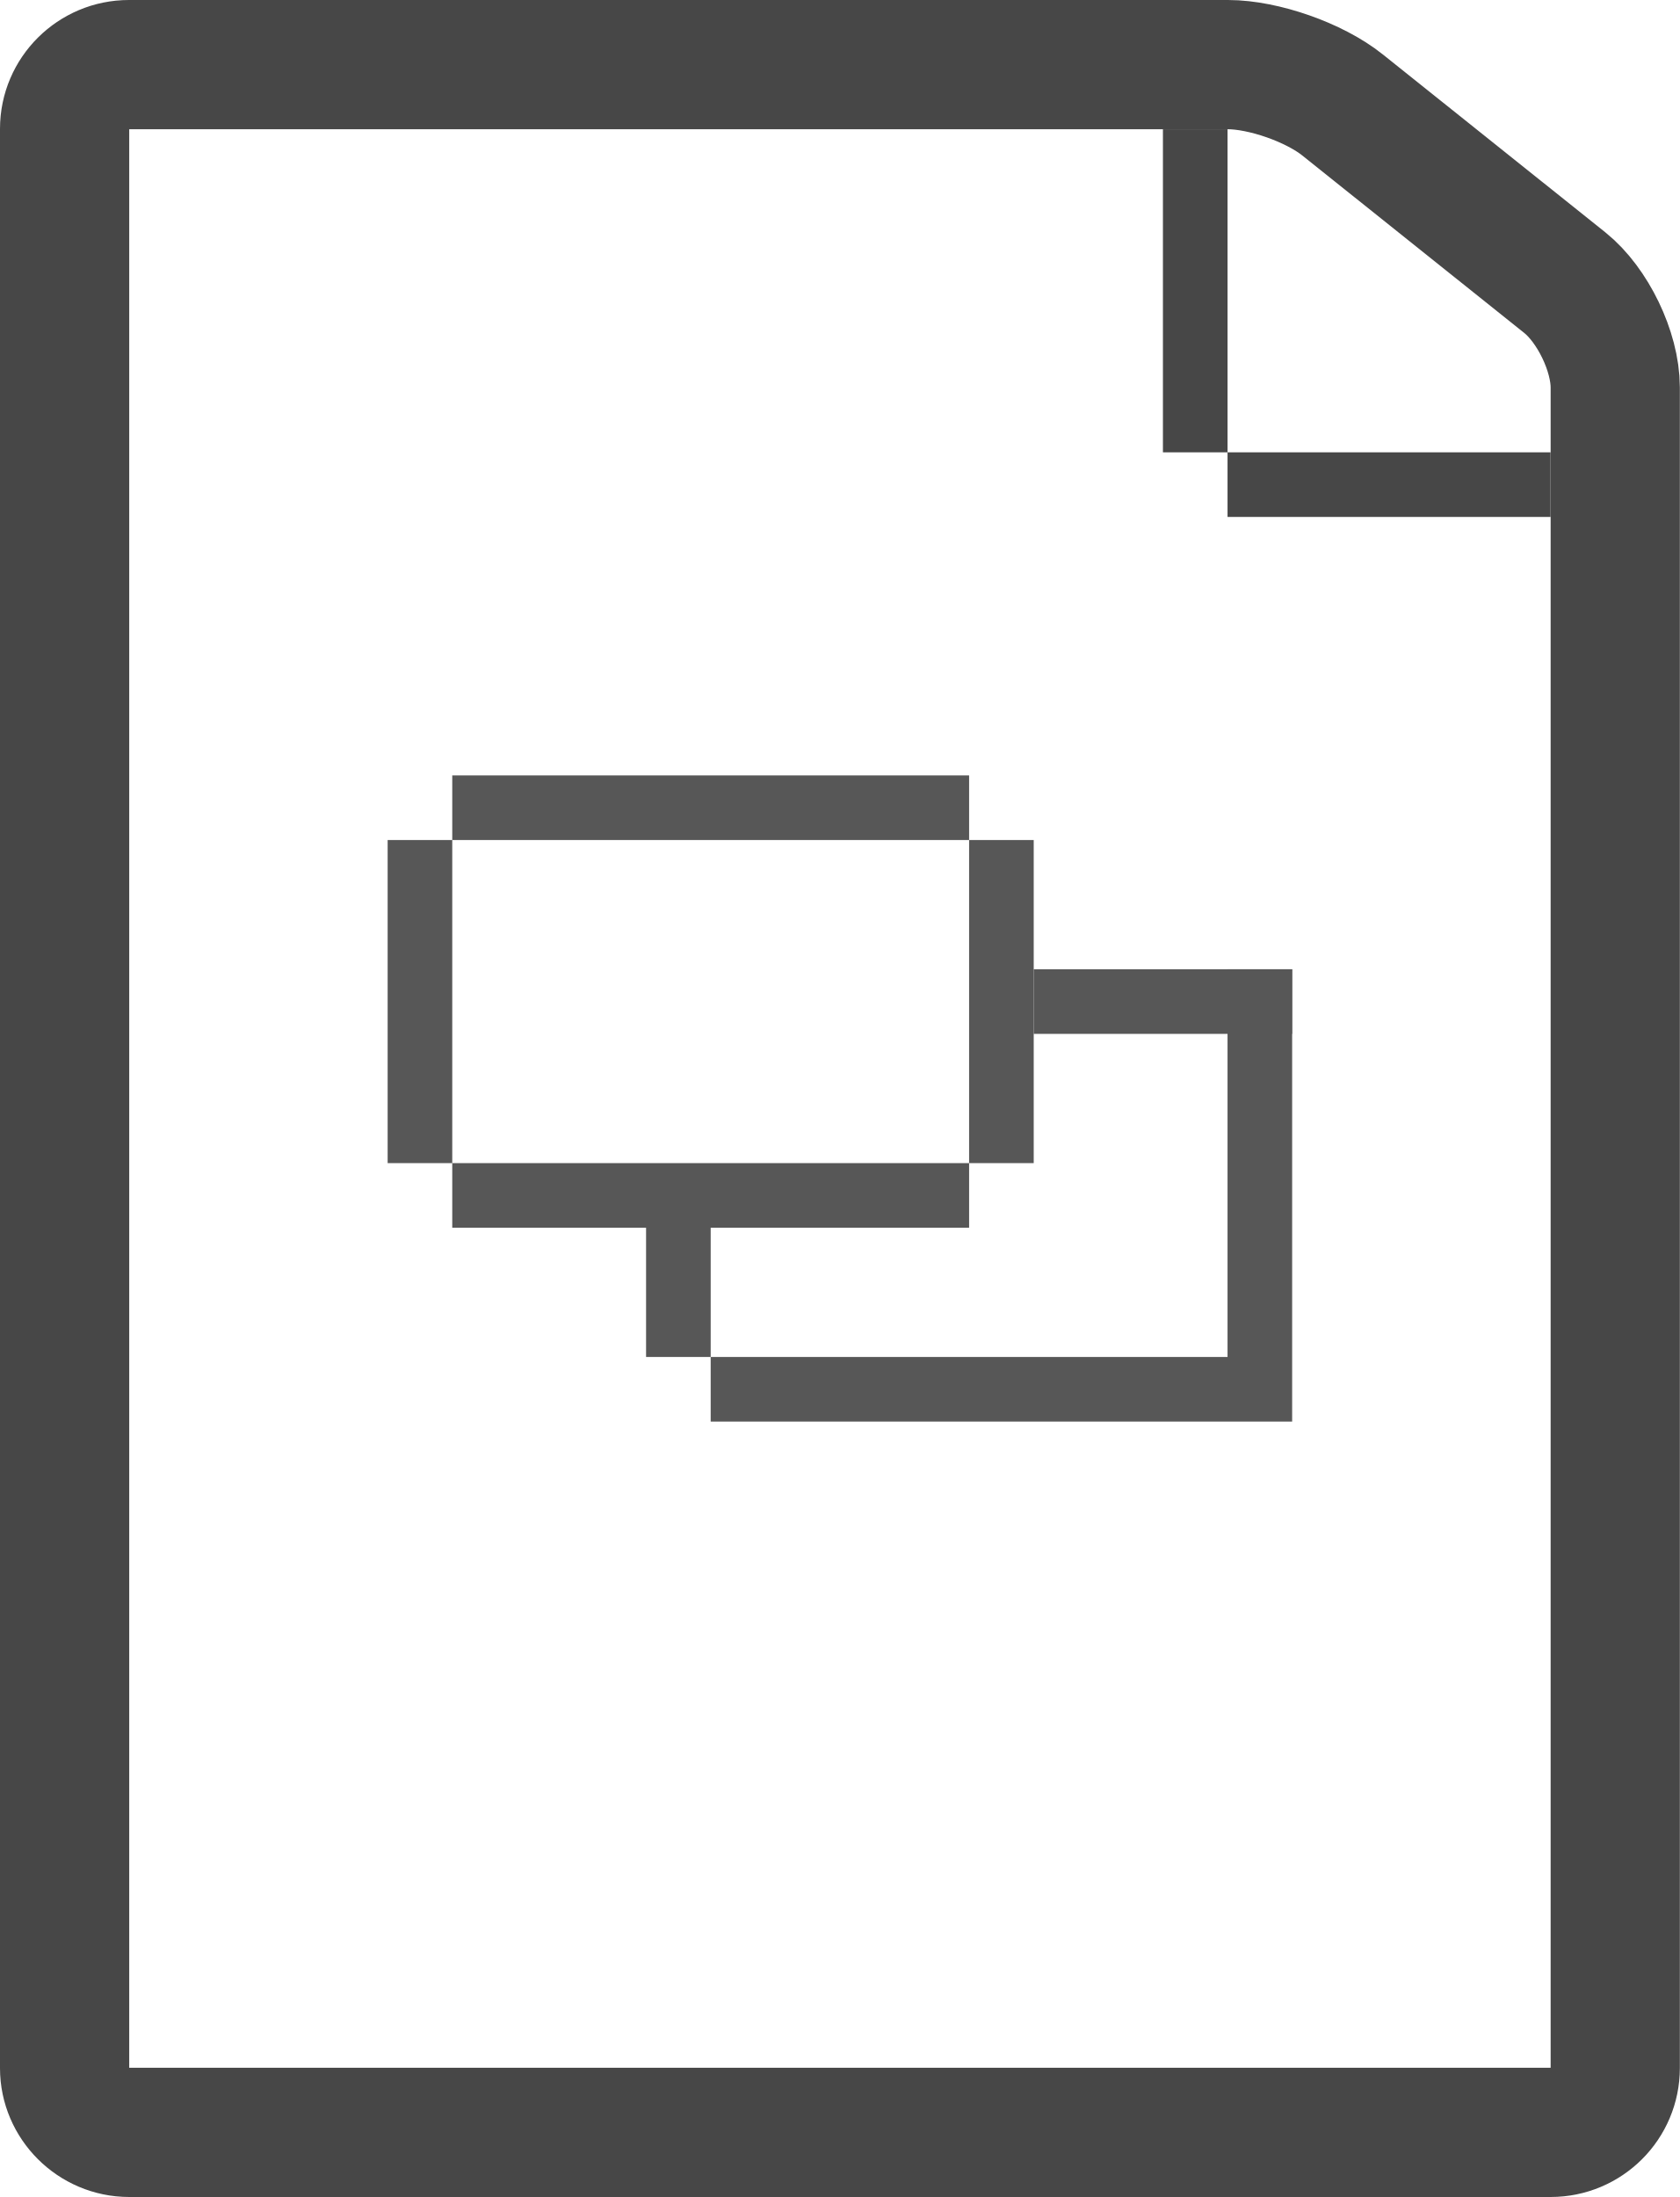
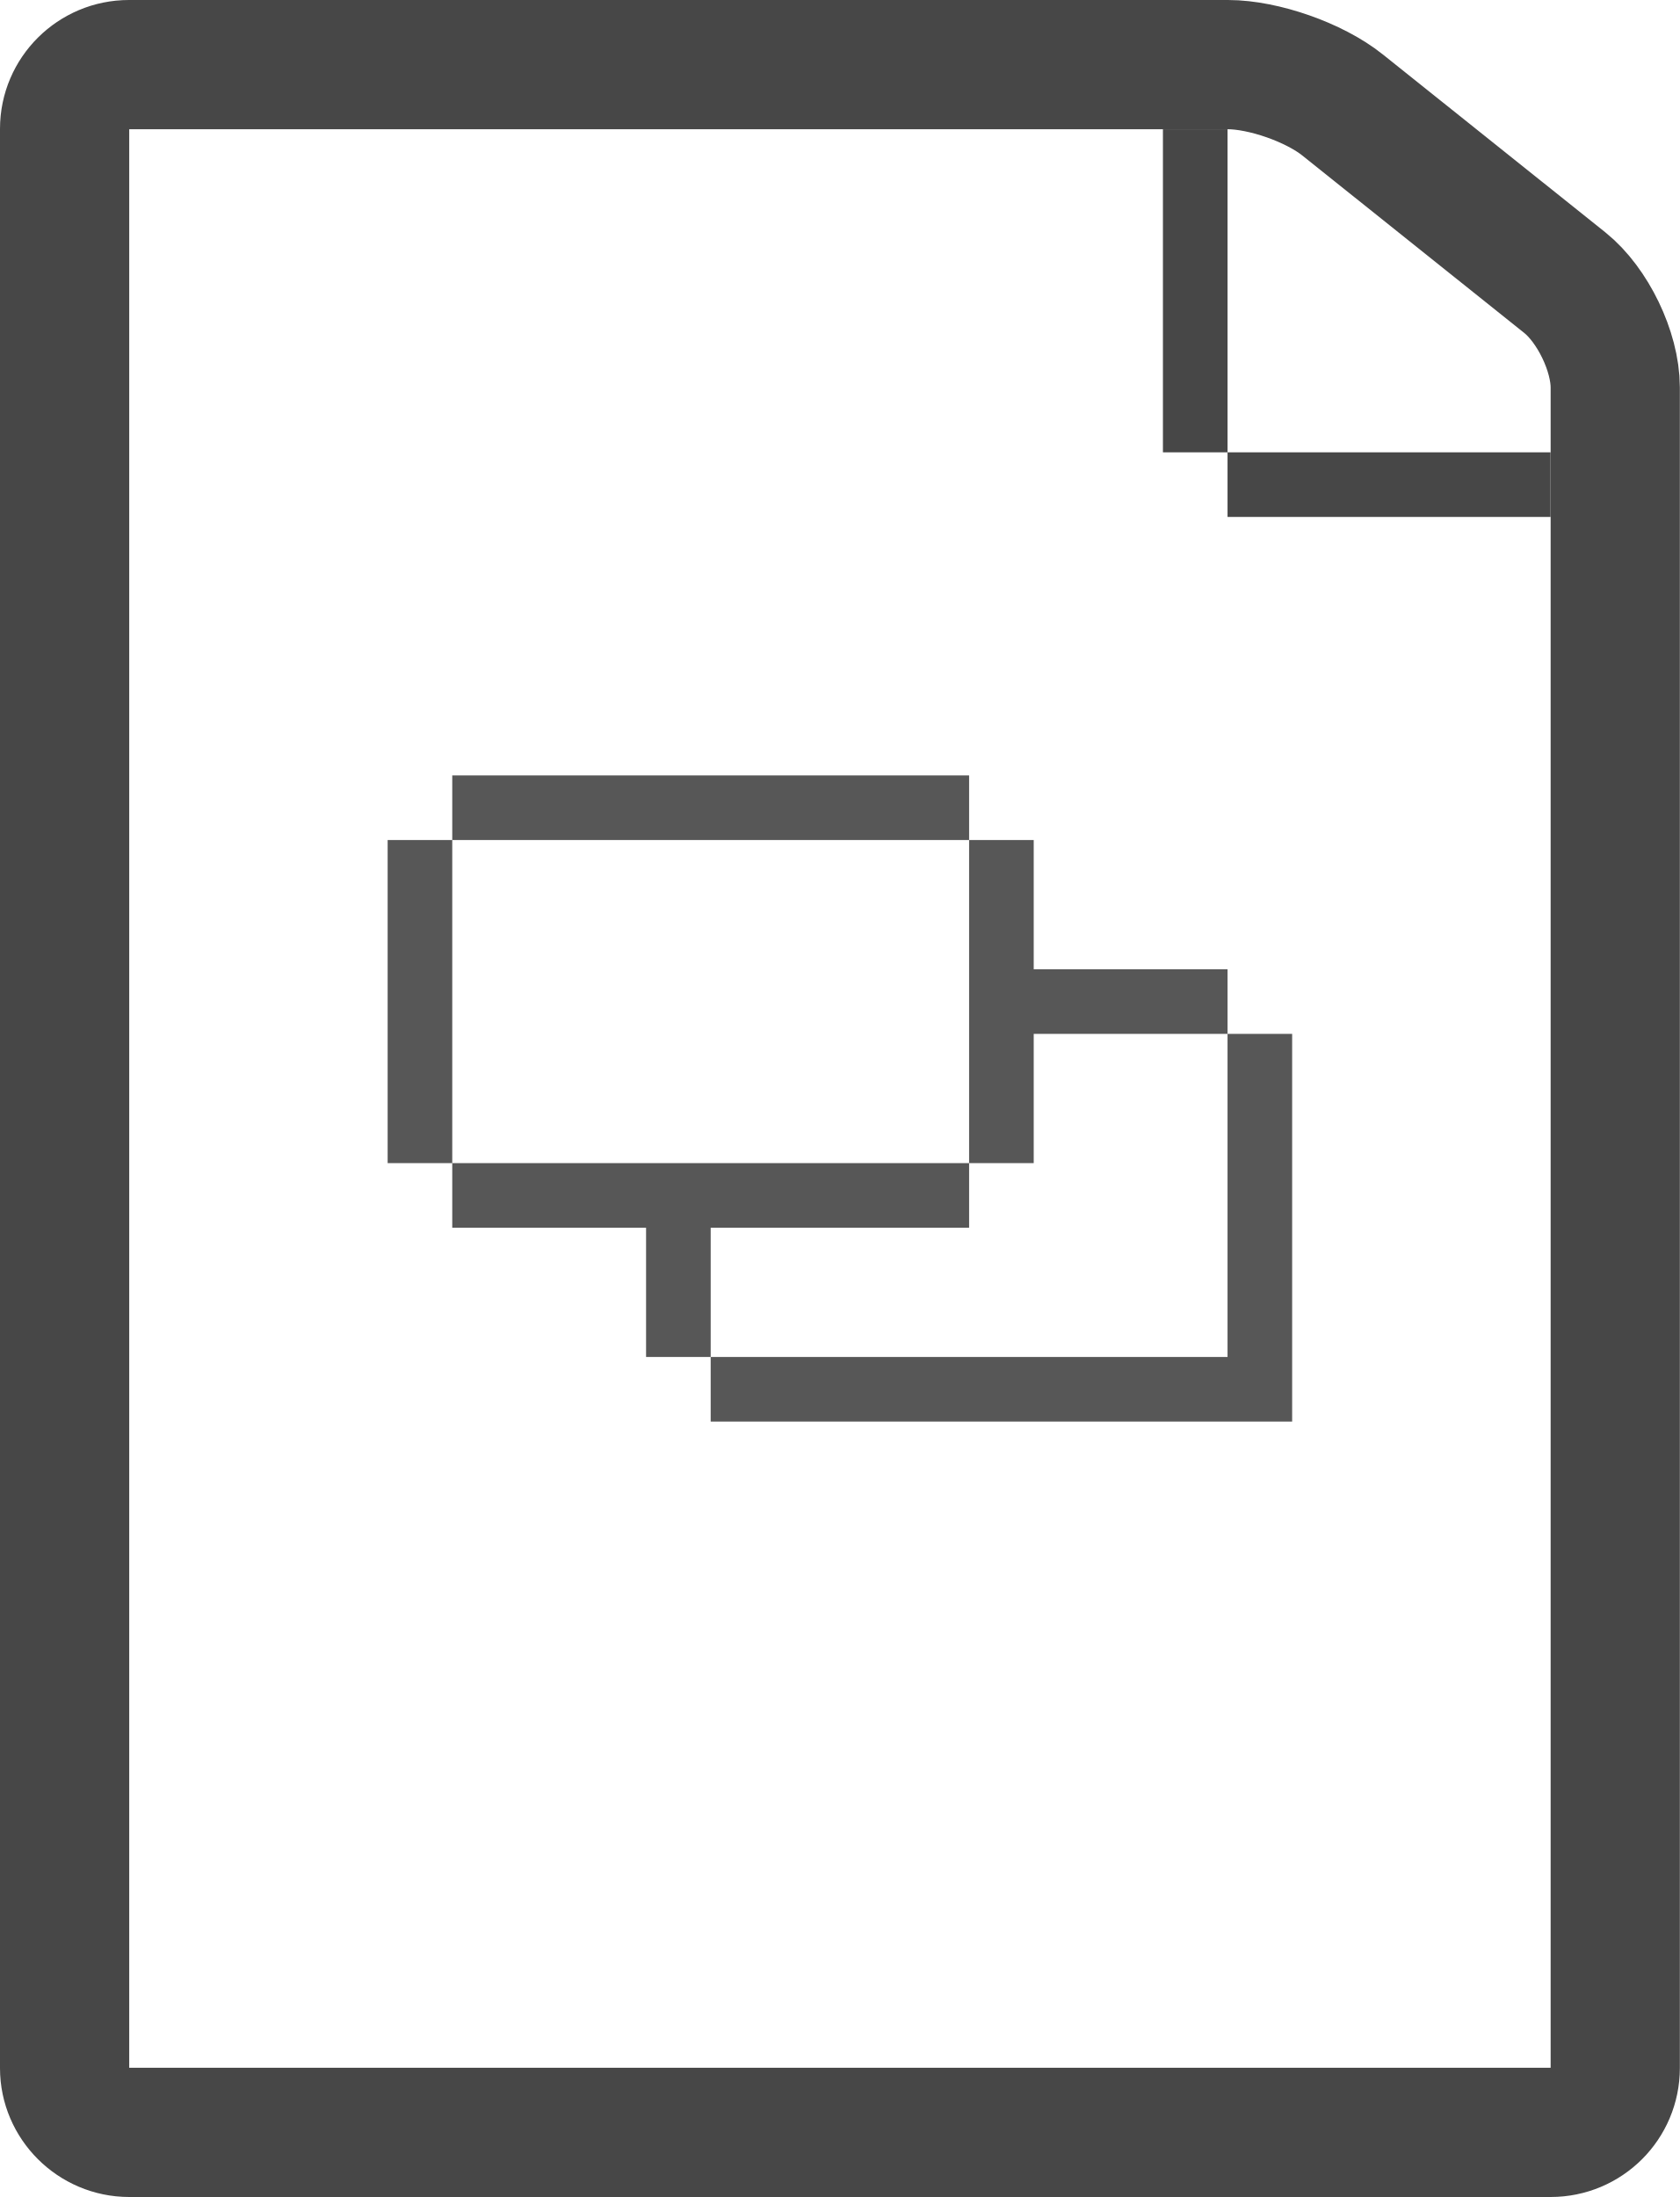
<svg xmlns="http://www.w3.org/2000/svg" width="26" height="34" viewBox="0 0 26 34">
  <g fill="none" fill-rule="evenodd">
-     <path d="M1 1.993c0-.55.45-.993.995-.993h17.01c.55 0 1.34.275 1.776.625l3.44 2.75c.43.345.78 1.065.78 1.622v26.006c0 .55-.446.997-1 .997H2c-.552 0-1-.452-1-.993V1.993z" stroke="#474747" stroke-width="2" />
-     <path fill="#474747" d="M18 2h1v6h-1zM18 7h6v1h-6z" />
+     <path d="M1 1.993c0-.55.45-.993.995-.993h17.01c.55 0 1.34.275 1.776.625l3.44 2.75c.43.345.78 1.065.78 1.622v26.006c0 .55-.445.997-1 .997H2c-.552 0-1-.452-1-.993V1.993z" stroke="#474747" stroke-width="2" />
+     <path fill="#474747" d="M18 2h1v6h-1zm0 5h6v1h-6z" />
    <g fill="#575757">
-       <path d="M16 15h4v1h-4z" />
-       <path d="M19 15h1v6h-1zM10 19h1v3h-1zM10 21h10v1H10zM6 12h10v1H6zM6 18h10v1H6zM6 12h1v7H6zM15 12h1v7h-1z" />
+       <path d="M16 15h4v1h-4zM19 15h1v6h-1zm-9 4h1v3h-1zm0 2h10v1H10zm-4-9h10v1H6zm0 6h10v1H6zm0-6h1v7H6zm9 0h1v7h-1z" />
    </g>
  </g>
</svg>
